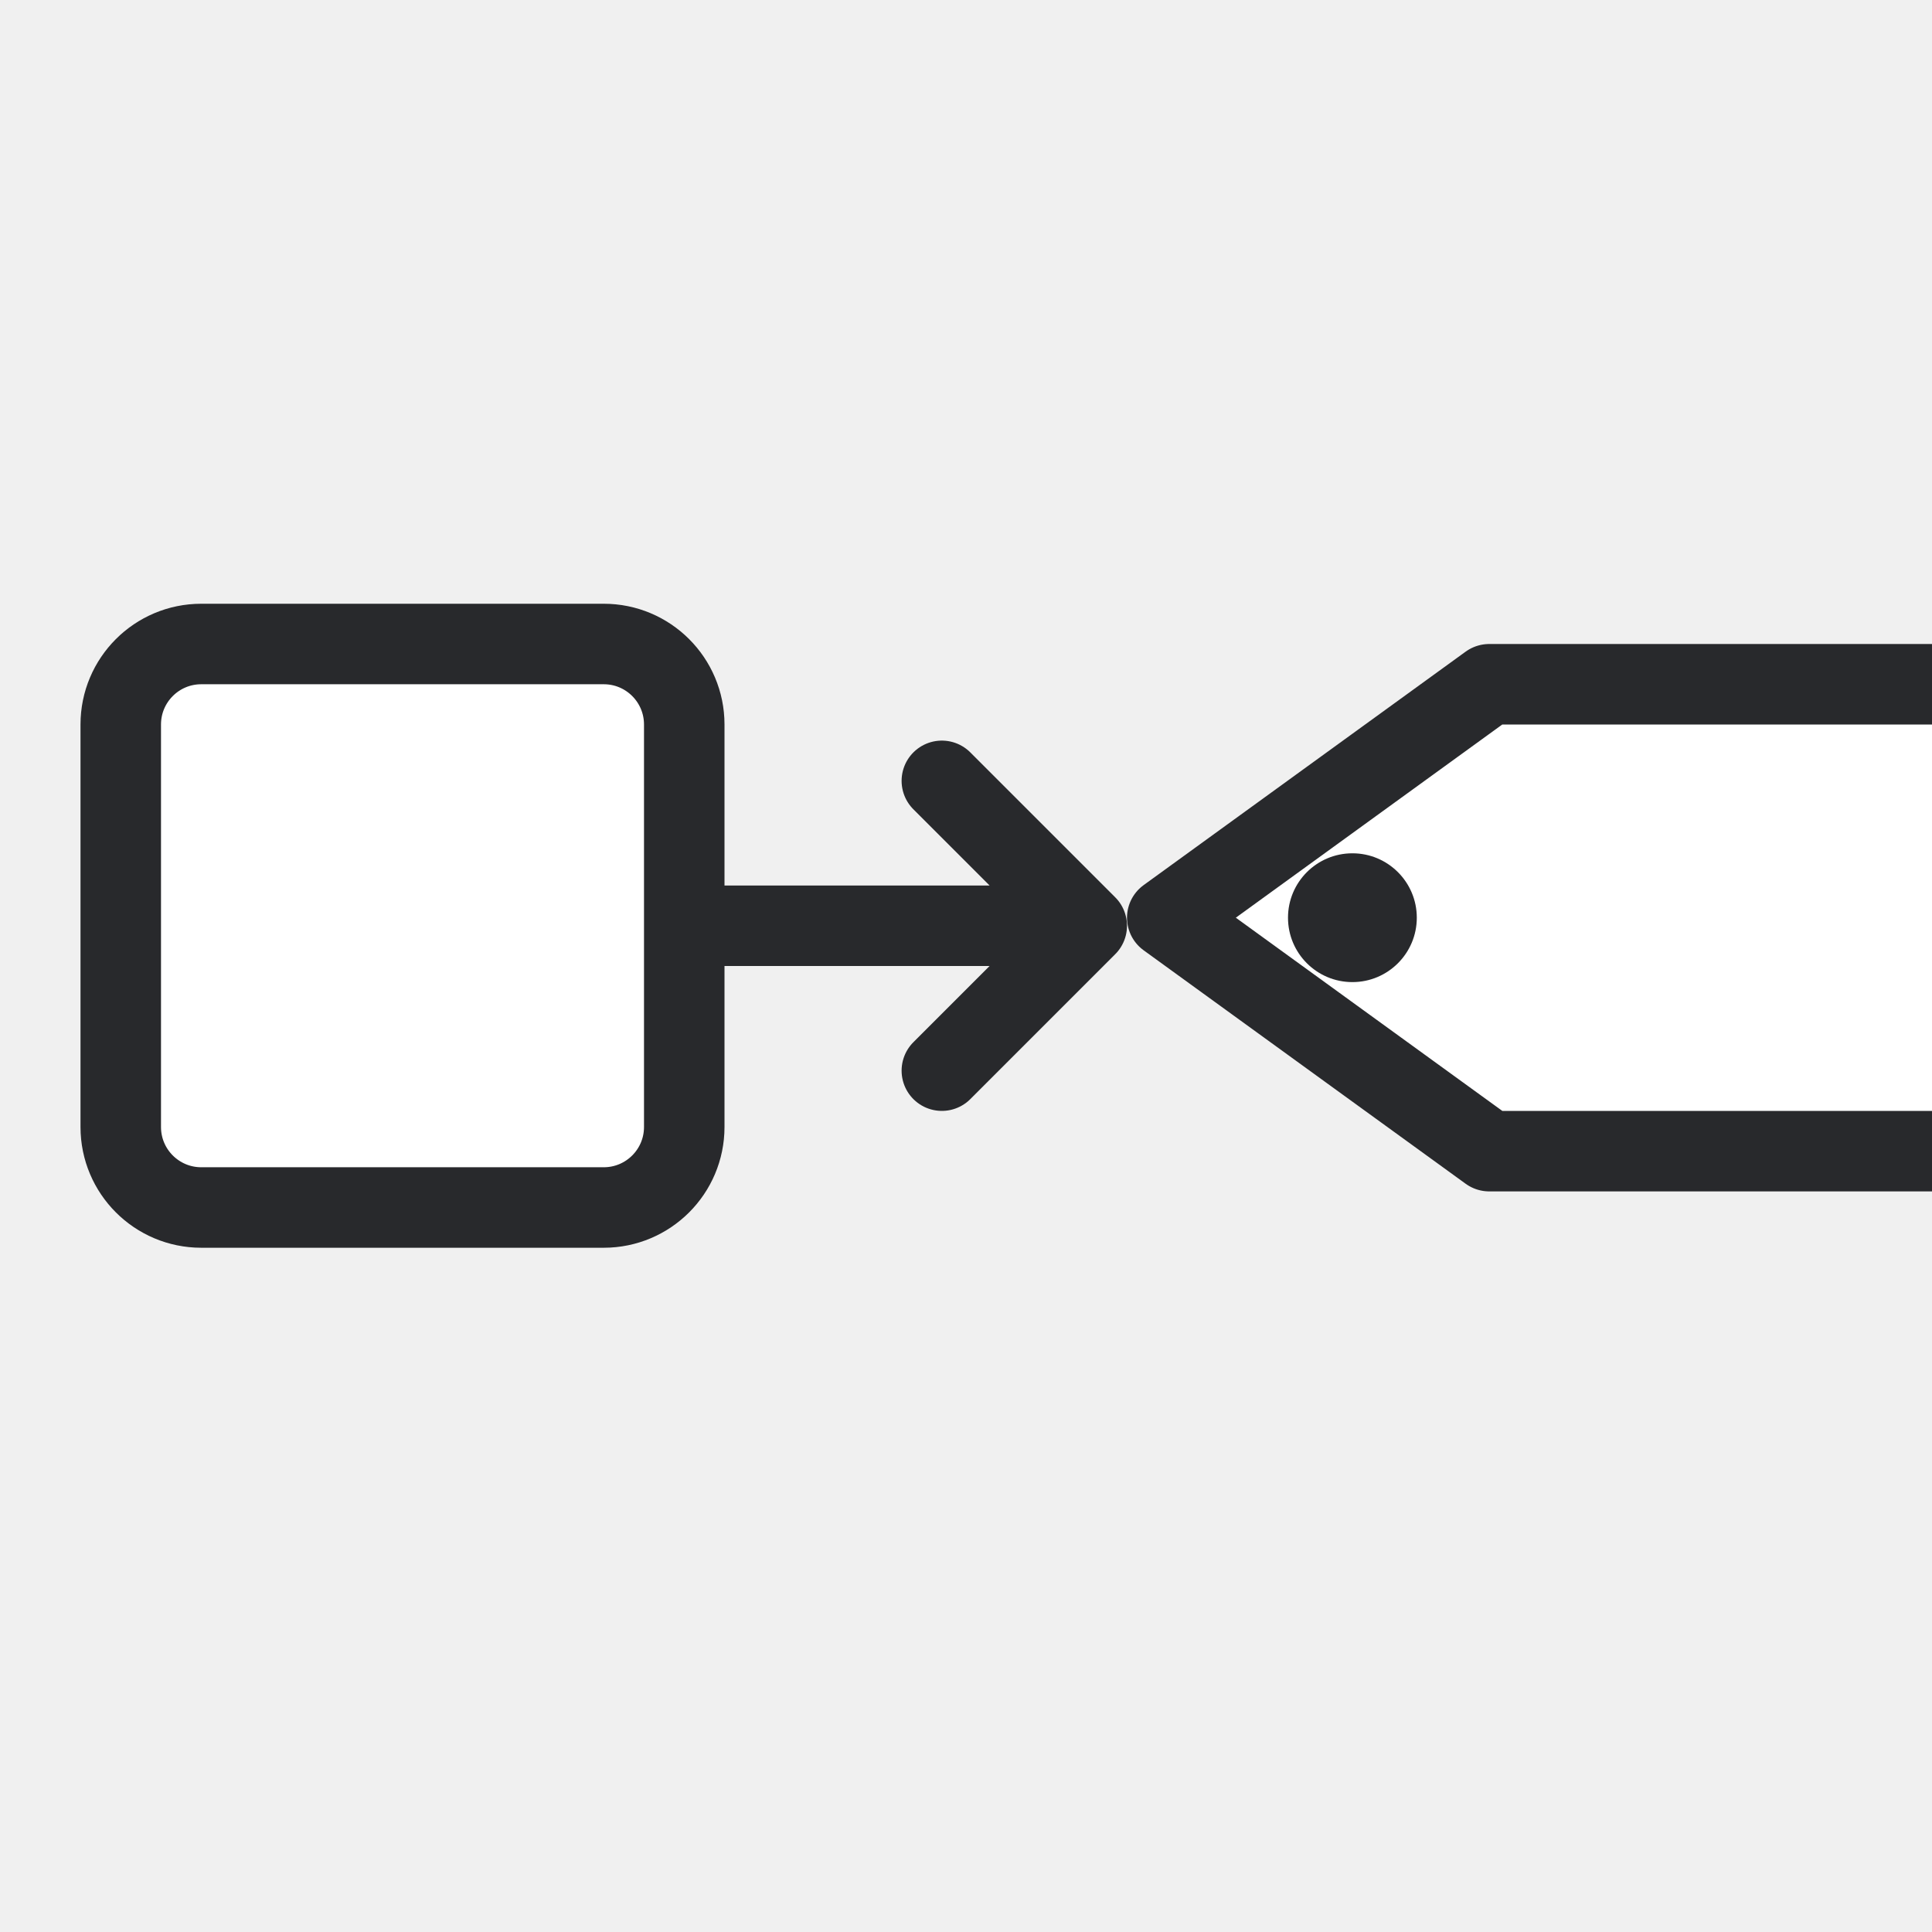
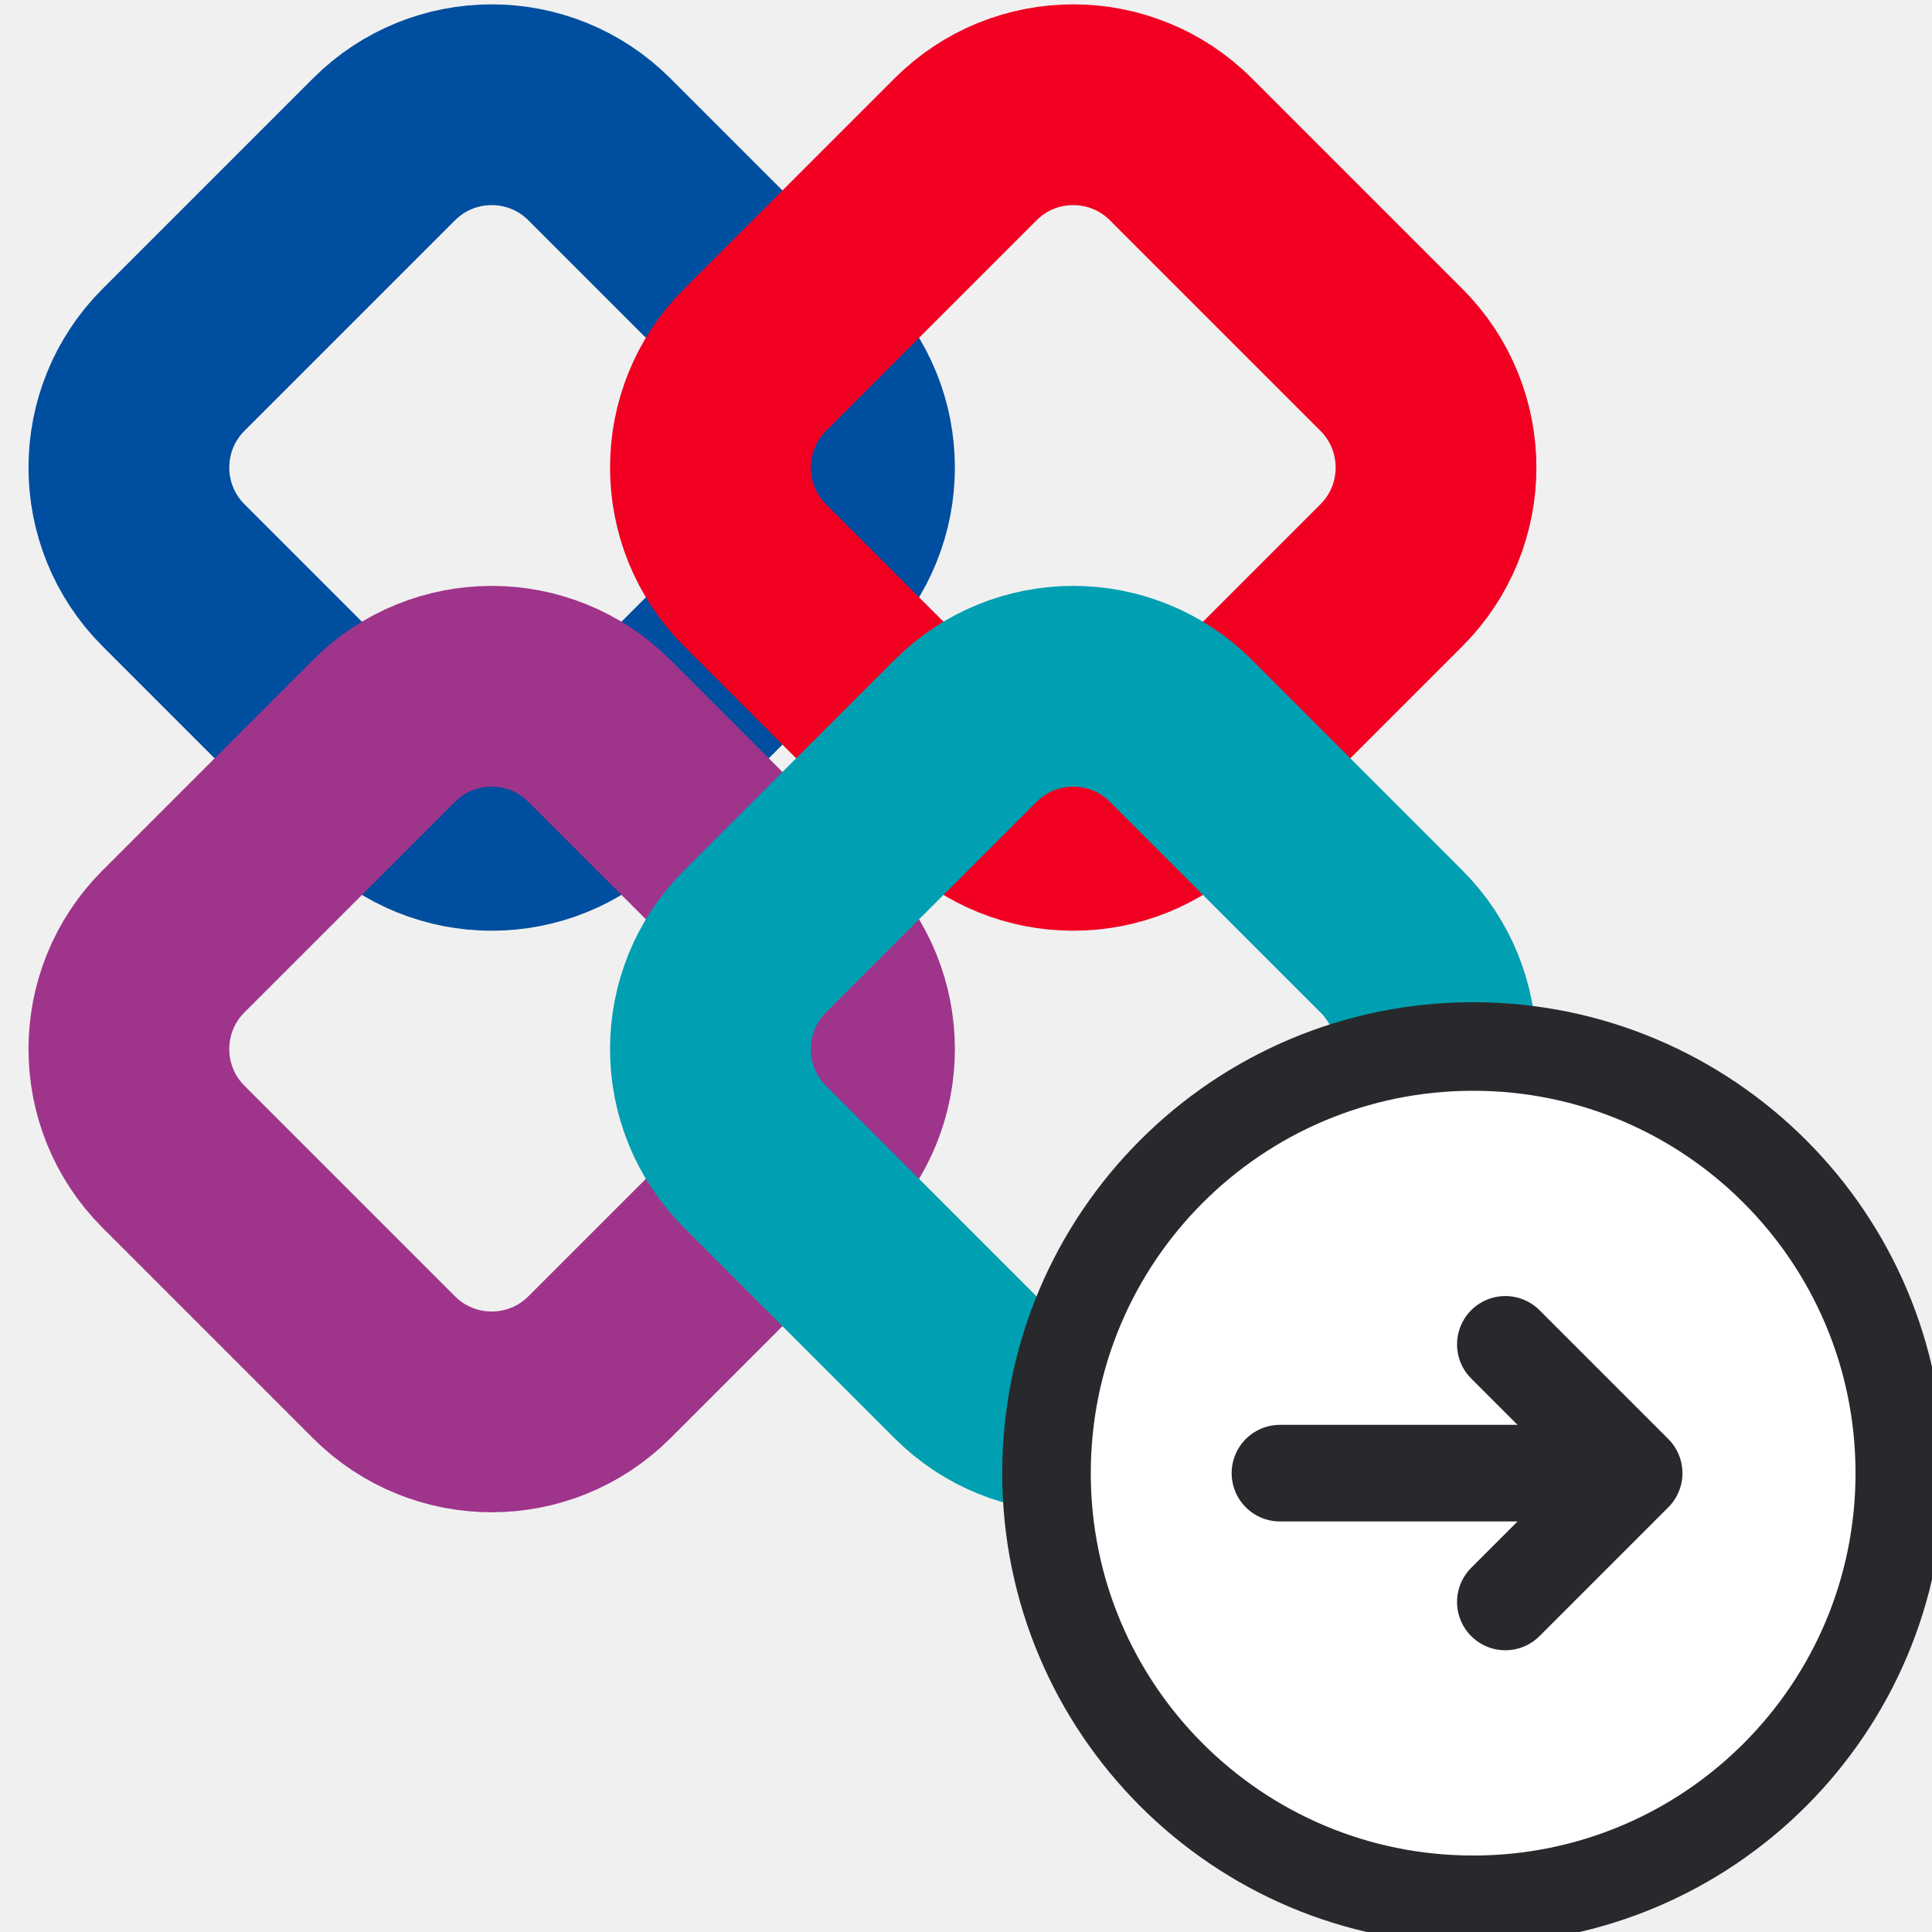
<svg xmlns="http://www.w3.org/2000/svg" width="24" height="24" viewBox="0 0 24 24" fill="none">
-   <rect x="1.5" y="8" width="7" height="7" rx="1" fill="white" stroke="#28292C" />
-   <path d="M9 11.5h4.5m0 0-1.8-1.8M13.5 11.5l-1.8 1.8" stroke="#28292C" stroke-linecap="round" stroke-linejoin="round" />
-   <path d="M18.5 8.5h6a1.2 1.2 0 0 1 1.2 1.2v3.4a1.2 1.2 0 0 1-1.2 1.2h-6L14.5 11.4 18.5 8.5Z" fill="white" stroke="#28292C" stroke-linejoin="round" />
-   <circle cx="16.8" cy="11.4" r="0.8" fill="#28292C" />
+   <g transform="translate(-0.6 -0.9) scale(0.86)">
+     <rect x="3.45" y="3.45" width="8.70" height="8.70" rx="2.20" fill="none" stroke="#004E9F" stroke-width="2.90" transform="rotate(45 7.80 7.80)" />
+     <rect x="11.85" y="3.45" width="8.70" height="8.70" rx="2.20" fill="none" stroke="#F10022" stroke-width="2.90" transform="rotate(45 16.20 7.80)" />
+     <rect x="3.45" y="11.85" width="8.70" height="8.70" rx="2.20" fill="none" stroke="#9F348B" stroke-width="2.90" transform="rotate(45 7.80 16.20)" />
+     <rect x="11.85" y="11.85" width="8.70" height="8.70" rx="2.20" fill="none" stroke="#009FB1" stroke-width="2.90" transform="rotate(45 16.20 16.20)" />
+   </g>
+   <circle cx="18.3" cy="18.3" r="5.3" fill="white" stroke="#28292C" stroke-width="1.1" />
+   <path d="M15.9 18.3h4.4m0 0-1.6-1.6m1.6 1.6-1.6 1.6" stroke="#28292C" stroke-width="1.2" stroke-linecap="round" stroke-linejoin="round" />
</svg>
